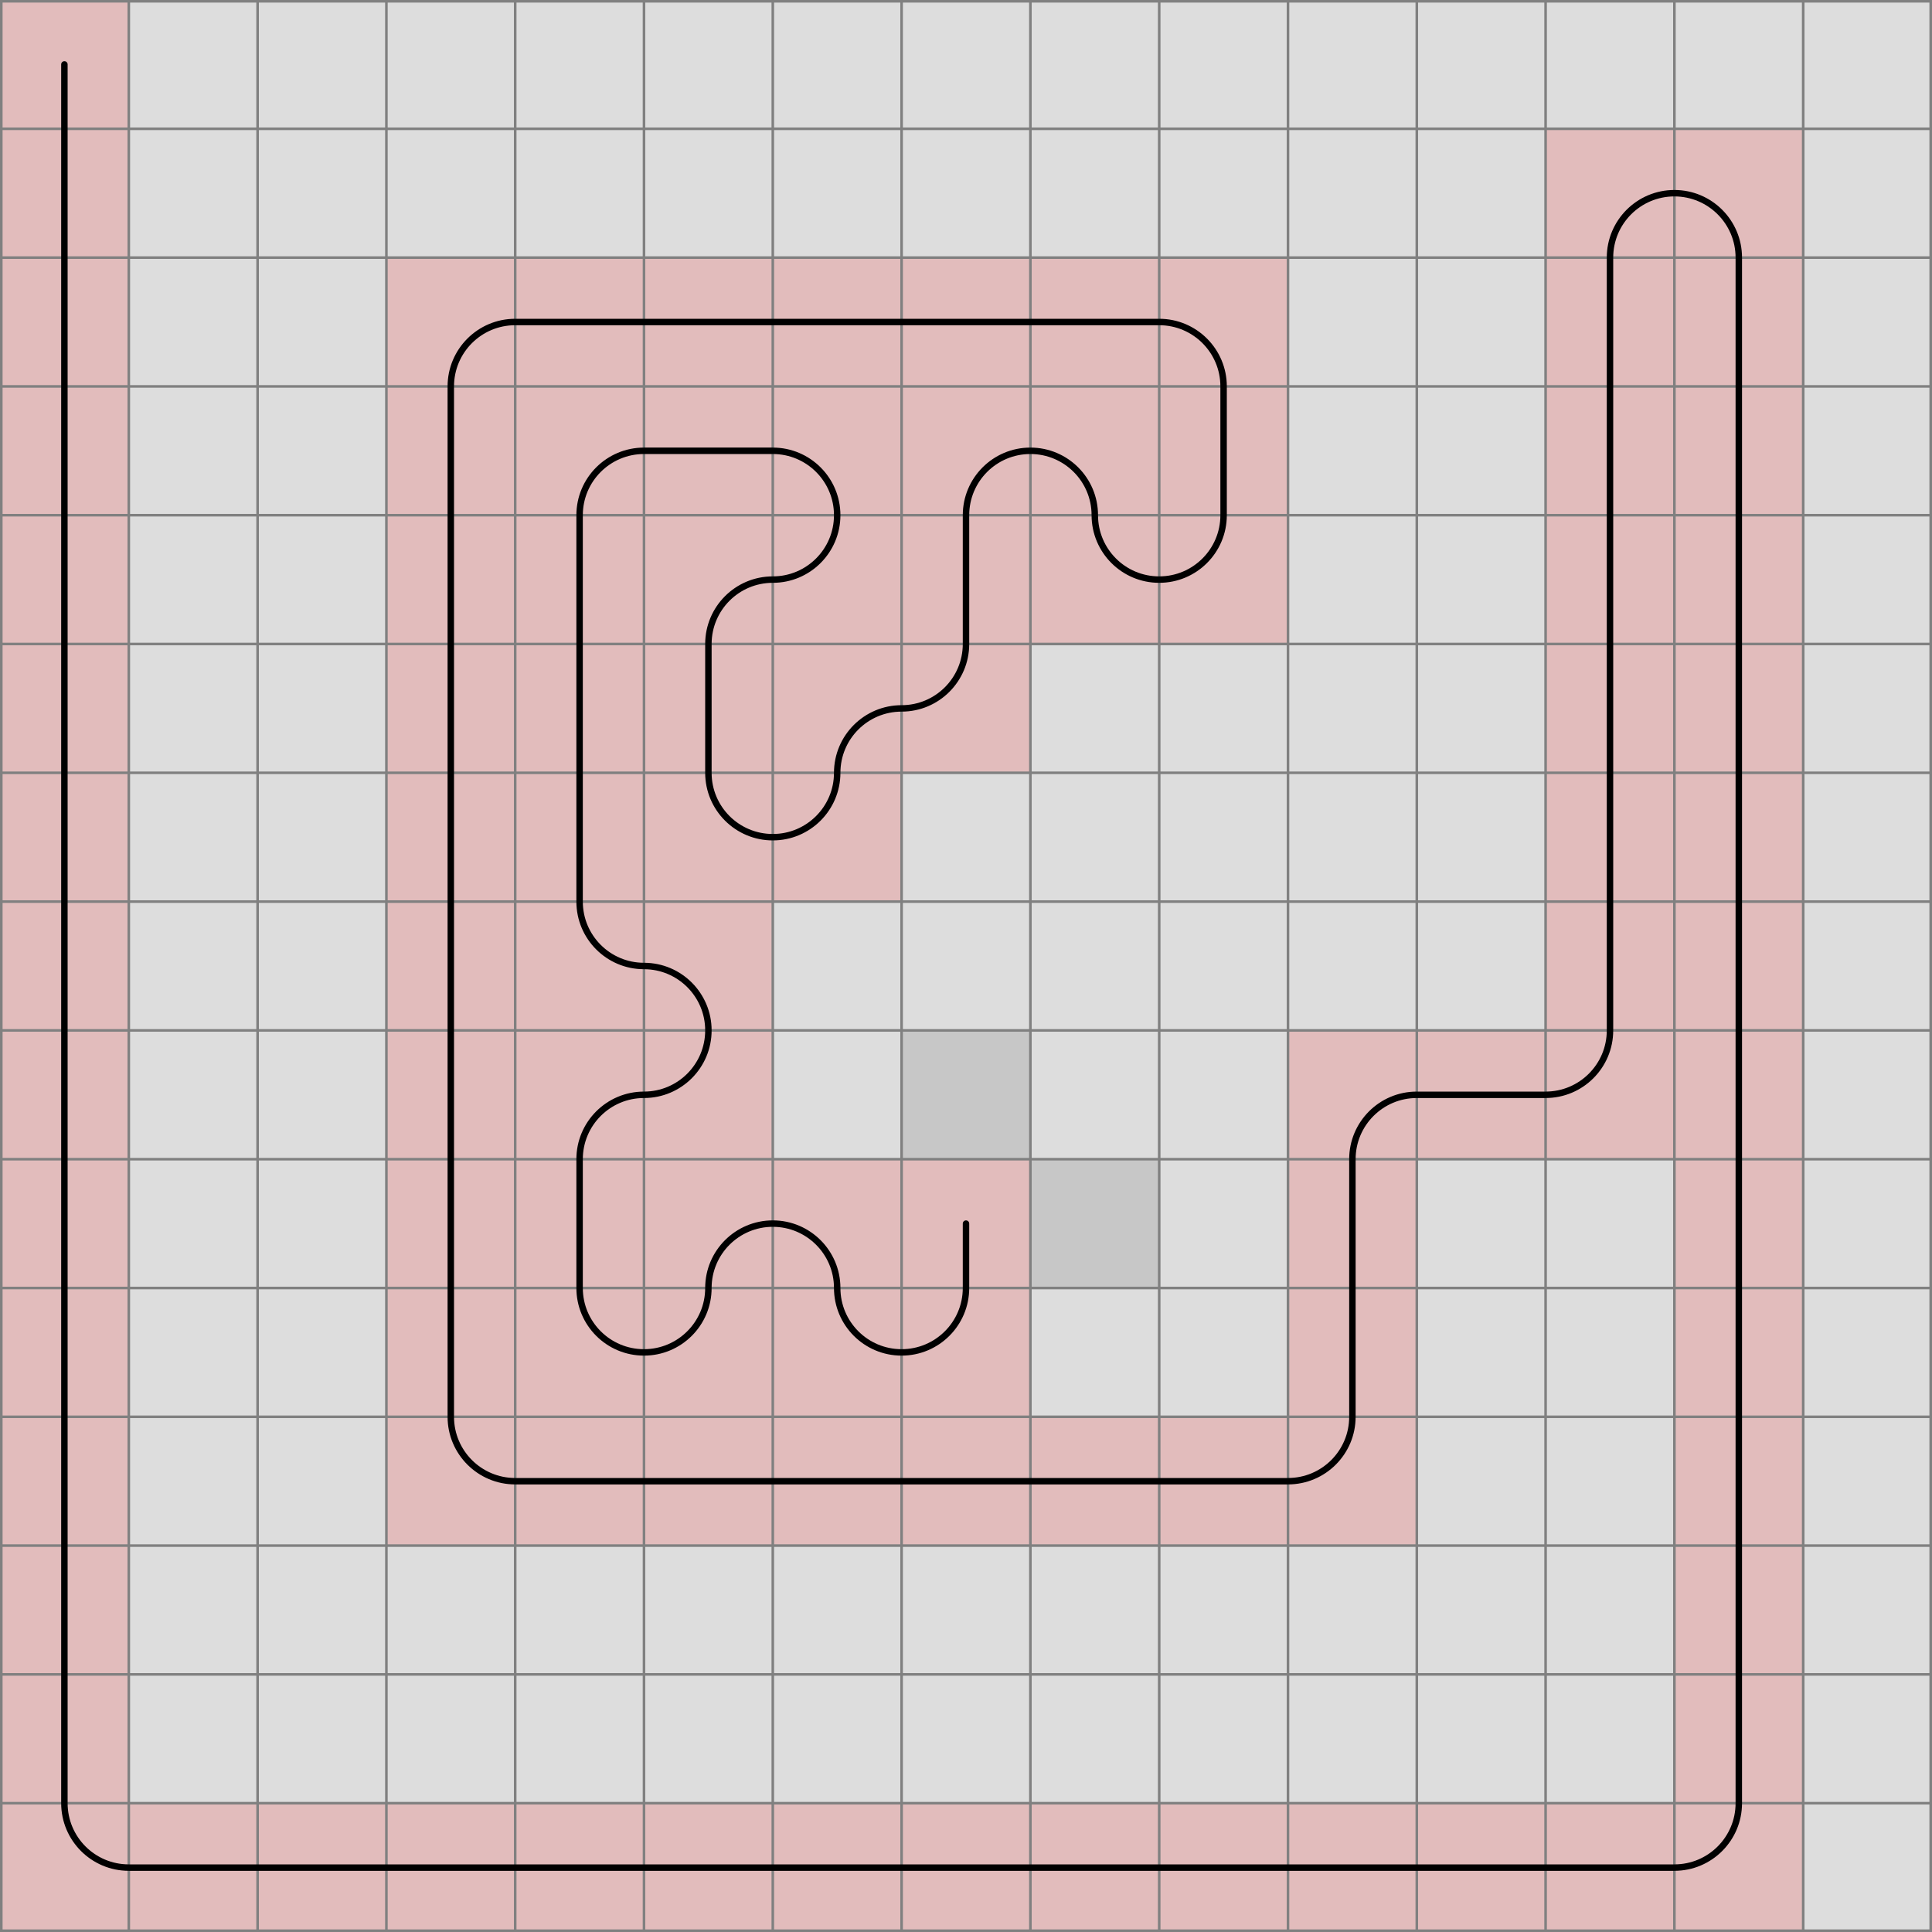
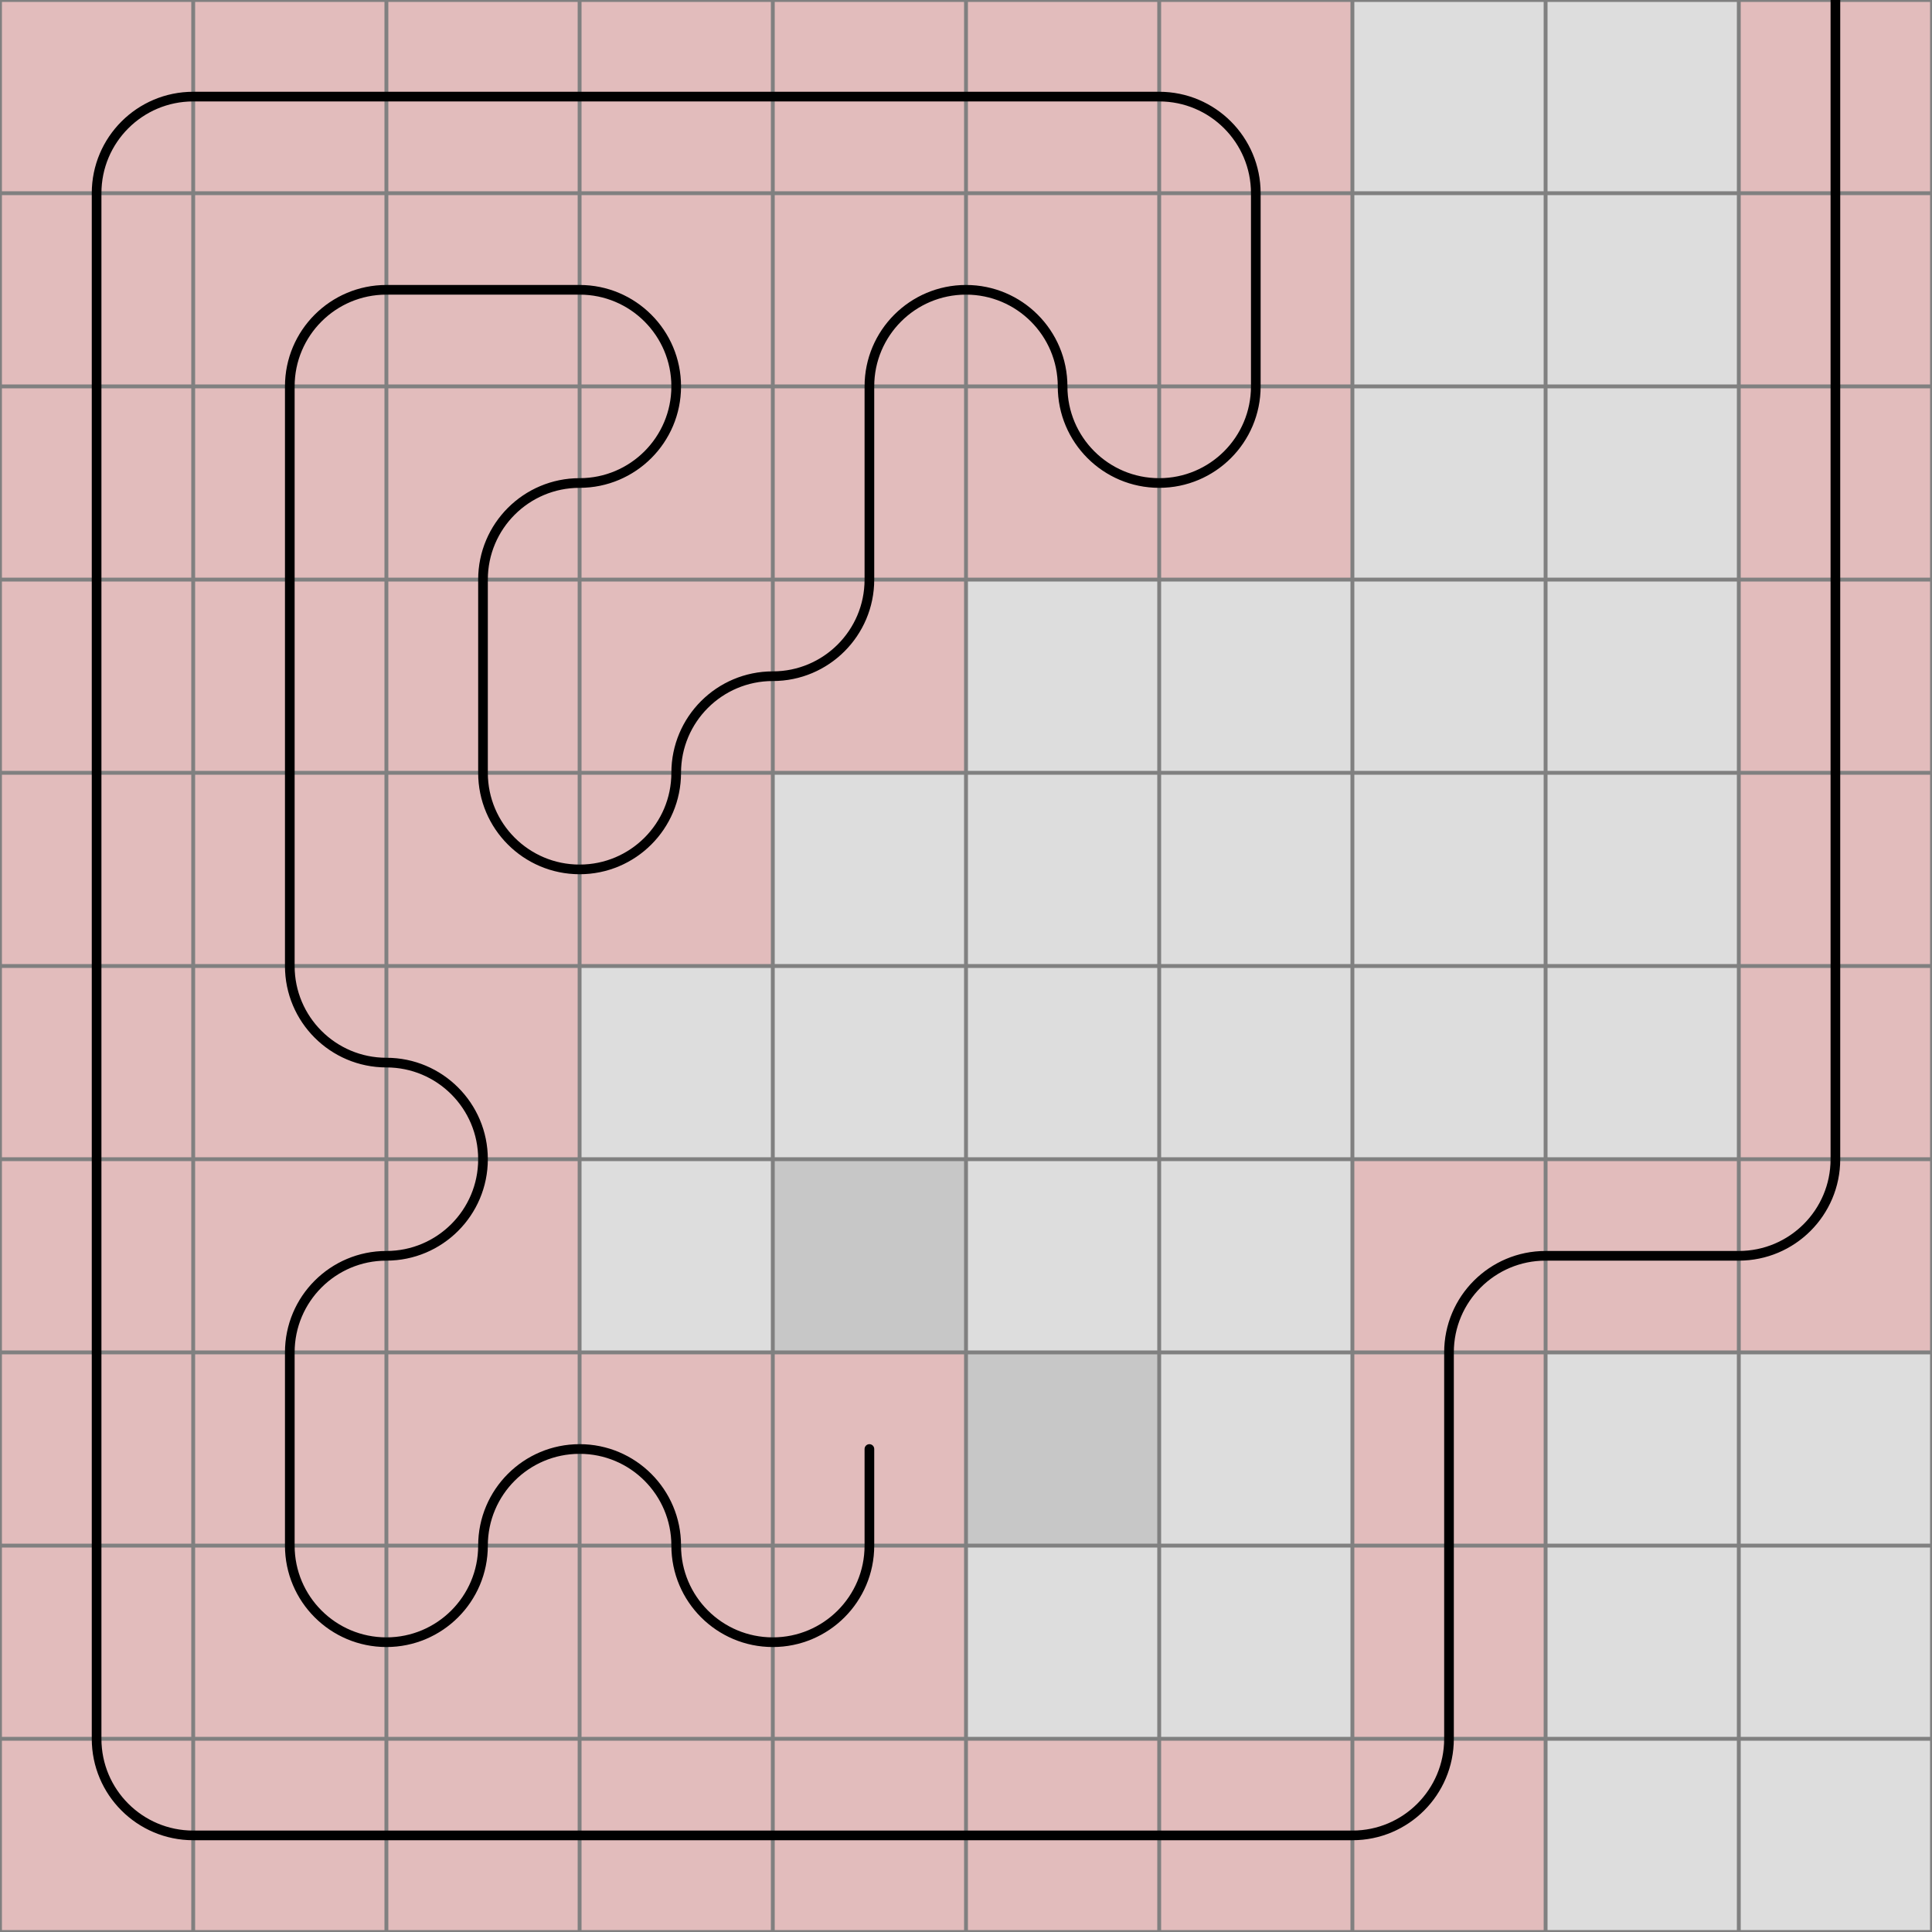
- <svg xmlns="http://www.w3.org/2000/svg" viewBox="0 0 15 15">
+ <svg xmlns="http://www.w3.org/2000/svg" viewBox="3 2 10 10">
  <path d="M0,0 h15 v15 h-15 z" fill="#dddddd" />
  <rect width="1" height="1" x="0" y="0" fill="#e2bcbc" fill-opacity="1" />
  <rect width="1" height="1" x="0" y="1" fill="#e2bcbc" fill-opacity="1" />
  <rect width="1" height="1" x="0" y="2" fill="#e2bcbc" fill-opacity="1" />
  <rect width="1" height="1" x="0" y="3" fill="#e2bcbc" fill-opacity="1" />
  <rect width="1" height="1" x="0" y="4" fill="#e2bcbc" fill-opacity="1" />
  <rect width="1" height="1" x="0" y="5" fill="#e2bcbc" fill-opacity="1" />
  <rect width="1" height="1" x="0" y="6" fill="#e2bcbc" fill-opacity="1" />
  <rect width="1" height="1" x="0" y="7" fill="#e2bcbc" fill-opacity="1" />
  <rect width="1" height="1" x="0" y="8" fill="#e2bcbc" fill-opacity="1" />
  <rect width="1" height="1" x="0" y="9" fill="#e2bcbc" fill-opacity="1" />
  <rect width="1" height="1" x="0" y="10" fill="#e2bcbc" fill-opacity="1" />
  <rect width="1" height="1" x="0" y="11" fill="#e2bcbc" fill-opacity="1" />
  <rect width="1" height="1" x="0" y="12" fill="#e2bcbc" fill-opacity="1" />
  <rect width="1" height="1" x="0" y="13" fill="#e2bcbc" fill-opacity="1" />
  <rect width="1" height="1" x="0" y="14" fill="#e2bcbc" fill-opacity="1" />
  <rect width="1" height="1" x="1" y="14" fill="#e2bcbc" fill-opacity="1" />
  <rect width="1" height="1" x="2" y="14" fill="#e2bcbc" fill-opacity="1" />
  <rect width="1" height="1" x="3" y="14" fill="#e2bcbc" fill-opacity="1" />
  <rect width="1" height="1" x="4" y="14" fill="#e2bcbc" fill-opacity="1" />
  <rect width="1" height="1" x="5" y="14" fill="#e2bcbc" fill-opacity="1" />
  <rect width="1" height="1" x="6" y="14" fill="#e2bcbc" fill-opacity="1" />
  <rect width="1" height="1" x="7" y="14" fill="#e2bcbc" fill-opacity="1" />
  <rect width="1" height="1" x="8" y="14" fill="#e2bcbc" fill-opacity="1" />
  <rect width="1" height="1" x="9" y="14" fill="#e2bcbc" fill-opacity="1" />
  <rect width="1" height="1" x="10" y="14" fill="#e2bcbc" fill-opacity="1" />
  <rect width="1" height="1" x="11" y="14" fill="#e2bcbc" fill-opacity="1" />
  <rect width="1" height="1" x="12" y="14" fill="#e2bcbc" fill-opacity="1" />
  <rect width="1" height="1" x="13" y="14" fill="#e2bcbc" fill-opacity="1" />
  <rect width="1" height="1" x="13" y="13" fill="#e2bcbc" fill-opacity="1" />
  <rect width="1" height="1" x="13" y="12" fill="#e2bcbc" fill-opacity="1" />
  <rect width="1" height="1" x="13" y="11" fill="#e2bcbc" fill-opacity="1" />
  <rect width="1" height="1" x="13" y="10" fill="#e2bcbc" fill-opacity="1" />
  <rect width="1" height="1" x="13" y="9" fill="#e2bcbc" fill-opacity="1" />
  <rect width="1" height="1" x="13" y="8" fill="#e2bcbc" fill-opacity="1" />
  <rect width="1" height="1" x="13" y="7" fill="#e2bcbc" fill-opacity="1" />
  <rect width="1" height="1" x="13" y="6" fill="#e2bcbc" fill-opacity="1" />
  <rect width="1" height="1" x="13" y="5" fill="#e2bcbc" fill-opacity="1" />
  <rect width="1" height="1" x="13" y="4" fill="#e2bcbc" fill-opacity="1" />
  <rect width="1" height="1" x="13" y="3" fill="#e2bcbc" fill-opacity="1" />
  <rect width="1" height="1" x="13" y="2" fill="#e2bcbc" fill-opacity="1" />
  <rect width="1" height="1" x="13" y="1" fill="#e2bcbc" fill-opacity="1" />
  <rect width="1" height="1" x="12" y="1" fill="#e2bcbc" fill-opacity="1" />
  <rect width="1" height="1" x="12" y="2" fill="#e2bcbc" fill-opacity="1" />
  <rect width="1" height="1" x="12" y="3" fill="#e2bcbc" fill-opacity="1" />
  <rect width="1" height="1" x="12" y="4" fill="#e2bcbc" fill-opacity="1" />
  <rect width="1" height="1" x="12" y="5" fill="#e2bcbc" fill-opacity="1" />
  <rect width="1" height="1" x="12" y="6" fill="#e2bcbc" fill-opacity="1" />
  <rect width="1" height="1" x="12" y="7" fill="#e2bcbc" fill-opacity="1" />
  <rect width="1" height="1" x="12" y="8" fill="#e2bcbc" fill-opacity="1" />
  <rect width="1" height="1" x="11" y="8" fill="#e2bcbc" fill-opacity="1" />
  <rect width="1" height="1" x="10" y="8" fill="#e2bcbc" fill-opacity="1" />
  <rect width="1" height="1" x="10" y="9" fill="#e2bcbc" fill-opacity="1" />
  <rect width="1" height="1" x="10" y="10" fill="#e2bcbc" fill-opacity="1" />
  <rect width="1" height="1" x="10" y="11" fill="#e2bcbc" fill-opacity="1" />
  <rect width="1" height="1" x="9" y="11" fill="#e2bcbc" fill-opacity="1" />
  <rect width="1" height="1" x="8" y="11" fill="#e2bcbc" fill-opacity="1" />
  <rect width="1" height="1" x="7" y="11" fill="#e2bcbc" fill-opacity="1" />
  <rect width="1" height="1" x="6" y="11" fill="#e2bcbc" fill-opacity="1" />
  <rect width="1" height="1" x="5" y="11" fill="#e2bcbc" fill-opacity="1" />
  <rect width="1" height="1" x="4" y="11" fill="#e2bcbc" fill-opacity="1" />
  <rect width="1" height="1" x="3" y="11" fill="#e2bcbc" fill-opacity="1" />
  <rect width="1" height="1" x="3" y="10" fill="#e2bcbc" fill-opacity="1" />
  <rect width="1" height="1" x="3" y="9" fill="#e2bcbc" fill-opacity="1" />
  <rect width="1" height="1" x="3" y="8" fill="#e2bcbc" fill-opacity="1" />
  <rect width="1" height="1" x="3" y="7" fill="#e2bcbc" fill-opacity="1" />
  <rect width="1" height="1" x="3" y="6" fill="#e2bcbc" fill-opacity="1" />
  <rect width="1" height="1" x="3" y="5" fill="#e2bcbc" fill-opacity="1" />
  <rect width="1" height="1" x="3" y="4" fill="#e2bcbc" fill-opacity="1" />
  <rect width="1" height="1" x="3" y="3" fill="#e2bcbc" fill-opacity="1" />
  <rect width="1" height="1" x="3" y="2" fill="#e2bcbc" fill-opacity="1" />
  <rect width="1" height="1" x="4" y="2" fill="#e2bcbc" fill-opacity="1" />
  <rect width="1" height="1" x="5" y="2" fill="#e2bcbc" fill-opacity="1" />
  <rect width="1" height="1" x="6" y="2" fill="#e2bcbc" fill-opacity="1" />
  <rect width="1" height="1" x="7" y="2" fill="#e2bcbc" fill-opacity="1" />
  <rect width="1" height="1" x="8" y="2" fill="#e2bcbc" fill-opacity="1" />
  <rect width="1" height="1" x="9" y="2" fill="#e2bcbc" fill-opacity="1" />
  <rect width="1" height="1" x="9" y="3" fill="#e2bcbc" fill-opacity="1" />
  <rect width="1" height="1" x="9" y="4" fill="#e2bcbc" fill-opacity="1" />
  <rect width="1" height="1" x="8" y="4" fill="#e2bcbc" fill-opacity="1" />
  <rect width="1" height="1" x="8" y="3" fill="#e2bcbc" fill-opacity="1" />
  <rect width="1" height="1" x="7" y="3" fill="#e2bcbc" fill-opacity="1" />
  <rect width="1" height="1" x="7" y="4" fill="#e2bcbc" fill-opacity="1" />
  <rect width="1" height="1" x="7" y="5" fill="#e2bcbc" fill-opacity="1" />
  <rect width="1" height="1" x="6" y="5" fill="#e2bcbc" fill-opacity="1" />
  <rect width="1" height="1" x="6" y="6" fill="#e2bcbc" fill-opacity="1" />
  <rect width="1" height="1" x="5" y="6" fill="#e2bcbc" fill-opacity="1" />
  <rect width="1" height="1" x="5" y="5" fill="#e2bcbc" fill-opacity="1" />
  <rect width="1" height="1" x="5" y="4" fill="#e2bcbc" fill-opacity="1" />
  <rect width="1" height="1" x="6" y="4" fill="#e2bcbc" fill-opacity="1" />
  <rect width="1" height="1" x="6" y="3" fill="#e2bcbc" fill-opacity="1" />
  <rect width="1" height="1" x="5" y="3" fill="#e2bcbc" fill-opacity="1" />
  <rect width="1" height="1" x="4" y="3" fill="#e2bcbc" fill-opacity="1" />
  <rect width="1" height="1" x="4" y="4" fill="#e2bcbc" fill-opacity="1" />
  <rect width="1" height="1" x="4" y="5" fill="#e2bcbc" fill-opacity="1" />
  <rect width="1" height="1" x="4" y="6" fill="#e2bcbc" fill-opacity="1" />
  <rect width="1" height="1" x="4" y="7" fill="#e2bcbc" fill-opacity="1" />
  <rect width="1" height="1" x="5" y="7" fill="#e2bcbc" fill-opacity="1" />
  <rect width="1" height="1" x="5" y="8" fill="#e2bcbc" fill-opacity="1" />
  <rect width="1" height="1" x="4" y="8" fill="#e2bcbc" fill-opacity="1" />
  <rect width="1" height="1" x="4" y="9" fill="#e2bcbc" fill-opacity="1" />
  <rect width="1" height="1" x="4" y="10" fill="#e2bcbc" fill-opacity="1" />
  <rect width="1" height="1" x="5" y="10" fill="#e2bcbc" fill-opacity="1" />
  <rect width="1" height="1" x="5" y="9" fill="#e2bcbc" fill-opacity="1" />
  <rect width="1" height="1" x="6" y="9" fill="#e2bcbc" fill-opacity="1" />
  <rect width="1" height="1" x="6" y="10" fill="#e2bcbc" fill-opacity="1" />
  <rect width="1" height="1" x="7" y="10" fill="#e2bcbc" fill-opacity="1" />
  <rect width="1" height="1" x="7" y="9" fill="#e2bcbc" fill-opacity="1" />
  <rect width="1" height="1" x="7" y="8" fill="#000000" fill-opacity="0.1" />
  <rect width="1" height="1" x="8" y="9" fill="#000000" fill-opacity="0.1" />
  <path fill="transparent" stroke="gray" stroke-width="0.02" d="M 0.01 0 v 15" />
  <path fill="transparent" stroke="gray" stroke-width="0.02" d="M 0 0.01 h 15" />
  <path fill="transparent" stroke="gray" stroke-width="0.02" d="M 1 0 v 15" />
  <path fill="transparent" stroke="gray" stroke-width="0.02" d="M 0 1 h 15" />
  <path fill="transparent" stroke="gray" stroke-width="0.02" d="M 2 0 v 15" />
  <path fill="transparent" stroke="gray" stroke-width="0.02" d="M 0 2 h 15" />
  <path fill="transparent" stroke="gray" stroke-width="0.02" d="M 3 0 v 15" />
  <path fill="transparent" stroke="gray" stroke-width="0.02" d="M 0 3 h 15" />
  <path fill="transparent" stroke="gray" stroke-width="0.02" d="M 4 0 v 15" />
  <path fill="transparent" stroke="gray" stroke-width="0.02" d="M 0 4 h 15" />
  <path fill="transparent" stroke="gray" stroke-width="0.02" d="M 5 0 v 15" />
  <path fill="transparent" stroke="gray" stroke-width="0.02" d="M 0 5 h 15" />
  <path fill="transparent" stroke="gray" stroke-width="0.02" d="M 6 0 v 15" />
  <path fill="transparent" stroke="gray" stroke-width="0.02" d="M 0 6 h 15" />
  <path fill="transparent" stroke="gray" stroke-width="0.02" d="M 7 0 v 15" />
  <path fill="transparent" stroke="gray" stroke-width="0.02" d="M 0 7 h 15" />
  <path fill="transparent" stroke="gray" stroke-width="0.02" d="M 8 0 v 15" />
  <path fill="transparent" stroke="gray" stroke-width="0.02" d="M 0 8 h 15" />
  <path fill="transparent" stroke="gray" stroke-width="0.02" d="M 9 0 v 15" />
  <path fill="transparent" stroke="gray" stroke-width="0.02" d="M 0 9 h 15" />
  <path fill="transparent" stroke="gray" stroke-width="0.02" d="M 10 0 v 15" />
  <path fill="transparent" stroke="gray" stroke-width="0.02" d="M 0 10 h 15" />
  <path fill="transparent" stroke="gray" stroke-width="0.02" d="M 11 0 v 15" />
  <path fill="transparent" stroke="gray" stroke-width="0.02" d="M 0 11 h 15" />
  <path fill="transparent" stroke="gray" stroke-width="0.02" d="M 12 0 v 15" />
  <path fill="transparent" stroke="gray" stroke-width="0.02" d="M 0 12 h 15" />
  <path fill="transparent" stroke="gray" stroke-width="0.02" d="M 13 0 v 15" />
  <path fill="transparent" stroke="gray" stroke-width="0.02" d="M 0 13 h 15" />
  <path fill="transparent" stroke="gray" stroke-width="0.02" d="M 14 0 v 15" />
  <path fill="transparent" stroke="gray" stroke-width="0.02" d="M 0 14 h 15" />
  <path fill="transparent" stroke="gray" stroke-width="0.02" d="M 14.99 0 v 15" />
  <path fill="transparent" stroke="gray" stroke-width="0.02" d="M 0 14.99 h 15" />
  <path d="M 0.5 0.5 L 0.5 1 L 0.5 2 L 0.5 3 L 0.5 4 L 0.5 5 L 0.5 6 L 0.5 7 L 0.5 8 L 0.5 9 L 0.5 10 L 0.5 11 L 0.5 12 L 0.5 13 L 0.5 14 A 0.5 0.5 0 0 0 1 14.5 L 2 14.5 L 3 14.5 L 4 14.5 L 5 14.5 L 6 14.5 L 7 14.5 L 8 14.5 L 9 14.5 L 10 14.5 L 11 14.5 L 12 14.5 L 13 14.5 A 0.5 0.5 0 0 0 13.5 14 L 13.5 13 L 13.5 12 L 13.5 11 L 13.5 10 L 13.5 9 L 13.5 8 L 13.5 7 L 13.5 6 L 13.5 5 L 13.5 4 L 13.5 3 L 13.5 2 A 0.5 0.5 0 0 0 13 1.5 A 0.5 0.5 0 0 0 12.5 2 L 12.5 3 L 12.5 4 L 12.5 5 L 12.5 6 L 12.5 7 L 12.5 8 A 0.5 0.5 0 0 1 12 8.5 L 11 8.5 A 0.5 0.5 0 0 0 10.5 9 L 10.5 10 L 10.5 11 A 0.5 0.5 0 0 1 10 11.5 L 9 11.5 L 8 11.5 L 7 11.5 L 6 11.5 L 5 11.5 L 4 11.5 A 0.5 0.5 0 0 1 3.5 11 L 3.5 10 L 3.5 9 L 3.5 8 L 3.5 7 L 3.5 6 L 3.5 5 L 3.5 4 L 3.5 3 A 0.5 0.5 0 0 1 4 2.5 L 5 2.5 L 6 2.5 L 7 2.5 L 8 2.5 L 9 2.5 A 0.5 0.5 0 0 1 9.5 3 L 9.5 4 A 0.5 0.5 0 0 1 9 4.5 A 0.5 0.5 0 0 1 8.5 4 A 0.5 0.5 0 0 0 8 3.5 A 0.5 0.5 0 0 0 7.5 4 L 7.5 5 A 0.5 0.5 0 0 1 7 5.5 A 0.5 0.5 0 0 0 6.5 6 A 0.5 0.5 0 0 1 6 6.5 A 0.5 0.5 0 0 1 5.5 6 L 5.5 5 A 0.5 0.5 0 0 1 6 4.5 A 0.5 0.5 0 0 0 6.5 4 A 0.5 0.5 0 0 0 6 3.5 L 5 3.5 A 0.5 0.5 0 0 0 4.5 4 L 4.5 5 L 4.5 6 L 4.5 7 A 0.5 0.5 0 0 0 5 7.5 A 0.5 0.5 0 0 1 5.5 8 A 0.5 0.5 0 0 1 5 8.5 A 0.5 0.5 0 0 0 4.5 9 L 4.5 10 A 0.5 0.5 0 0 0 5 10.5 A 0.5 0.5 0 0 0 5.5 10 A 0.5 0.5 0 0 1 6 9.5 A 0.5 0.5 0 0 1 6.5 10 A 0.5 0.5 0 0 0 7 10.5 A 0.5 0.5 0 0 0 7.5 10 L 7.5 9.5" fill="white" fill-opacity="0" stroke="black" stroke-width="0.05" stroke-linecap="round" />
</svg>
